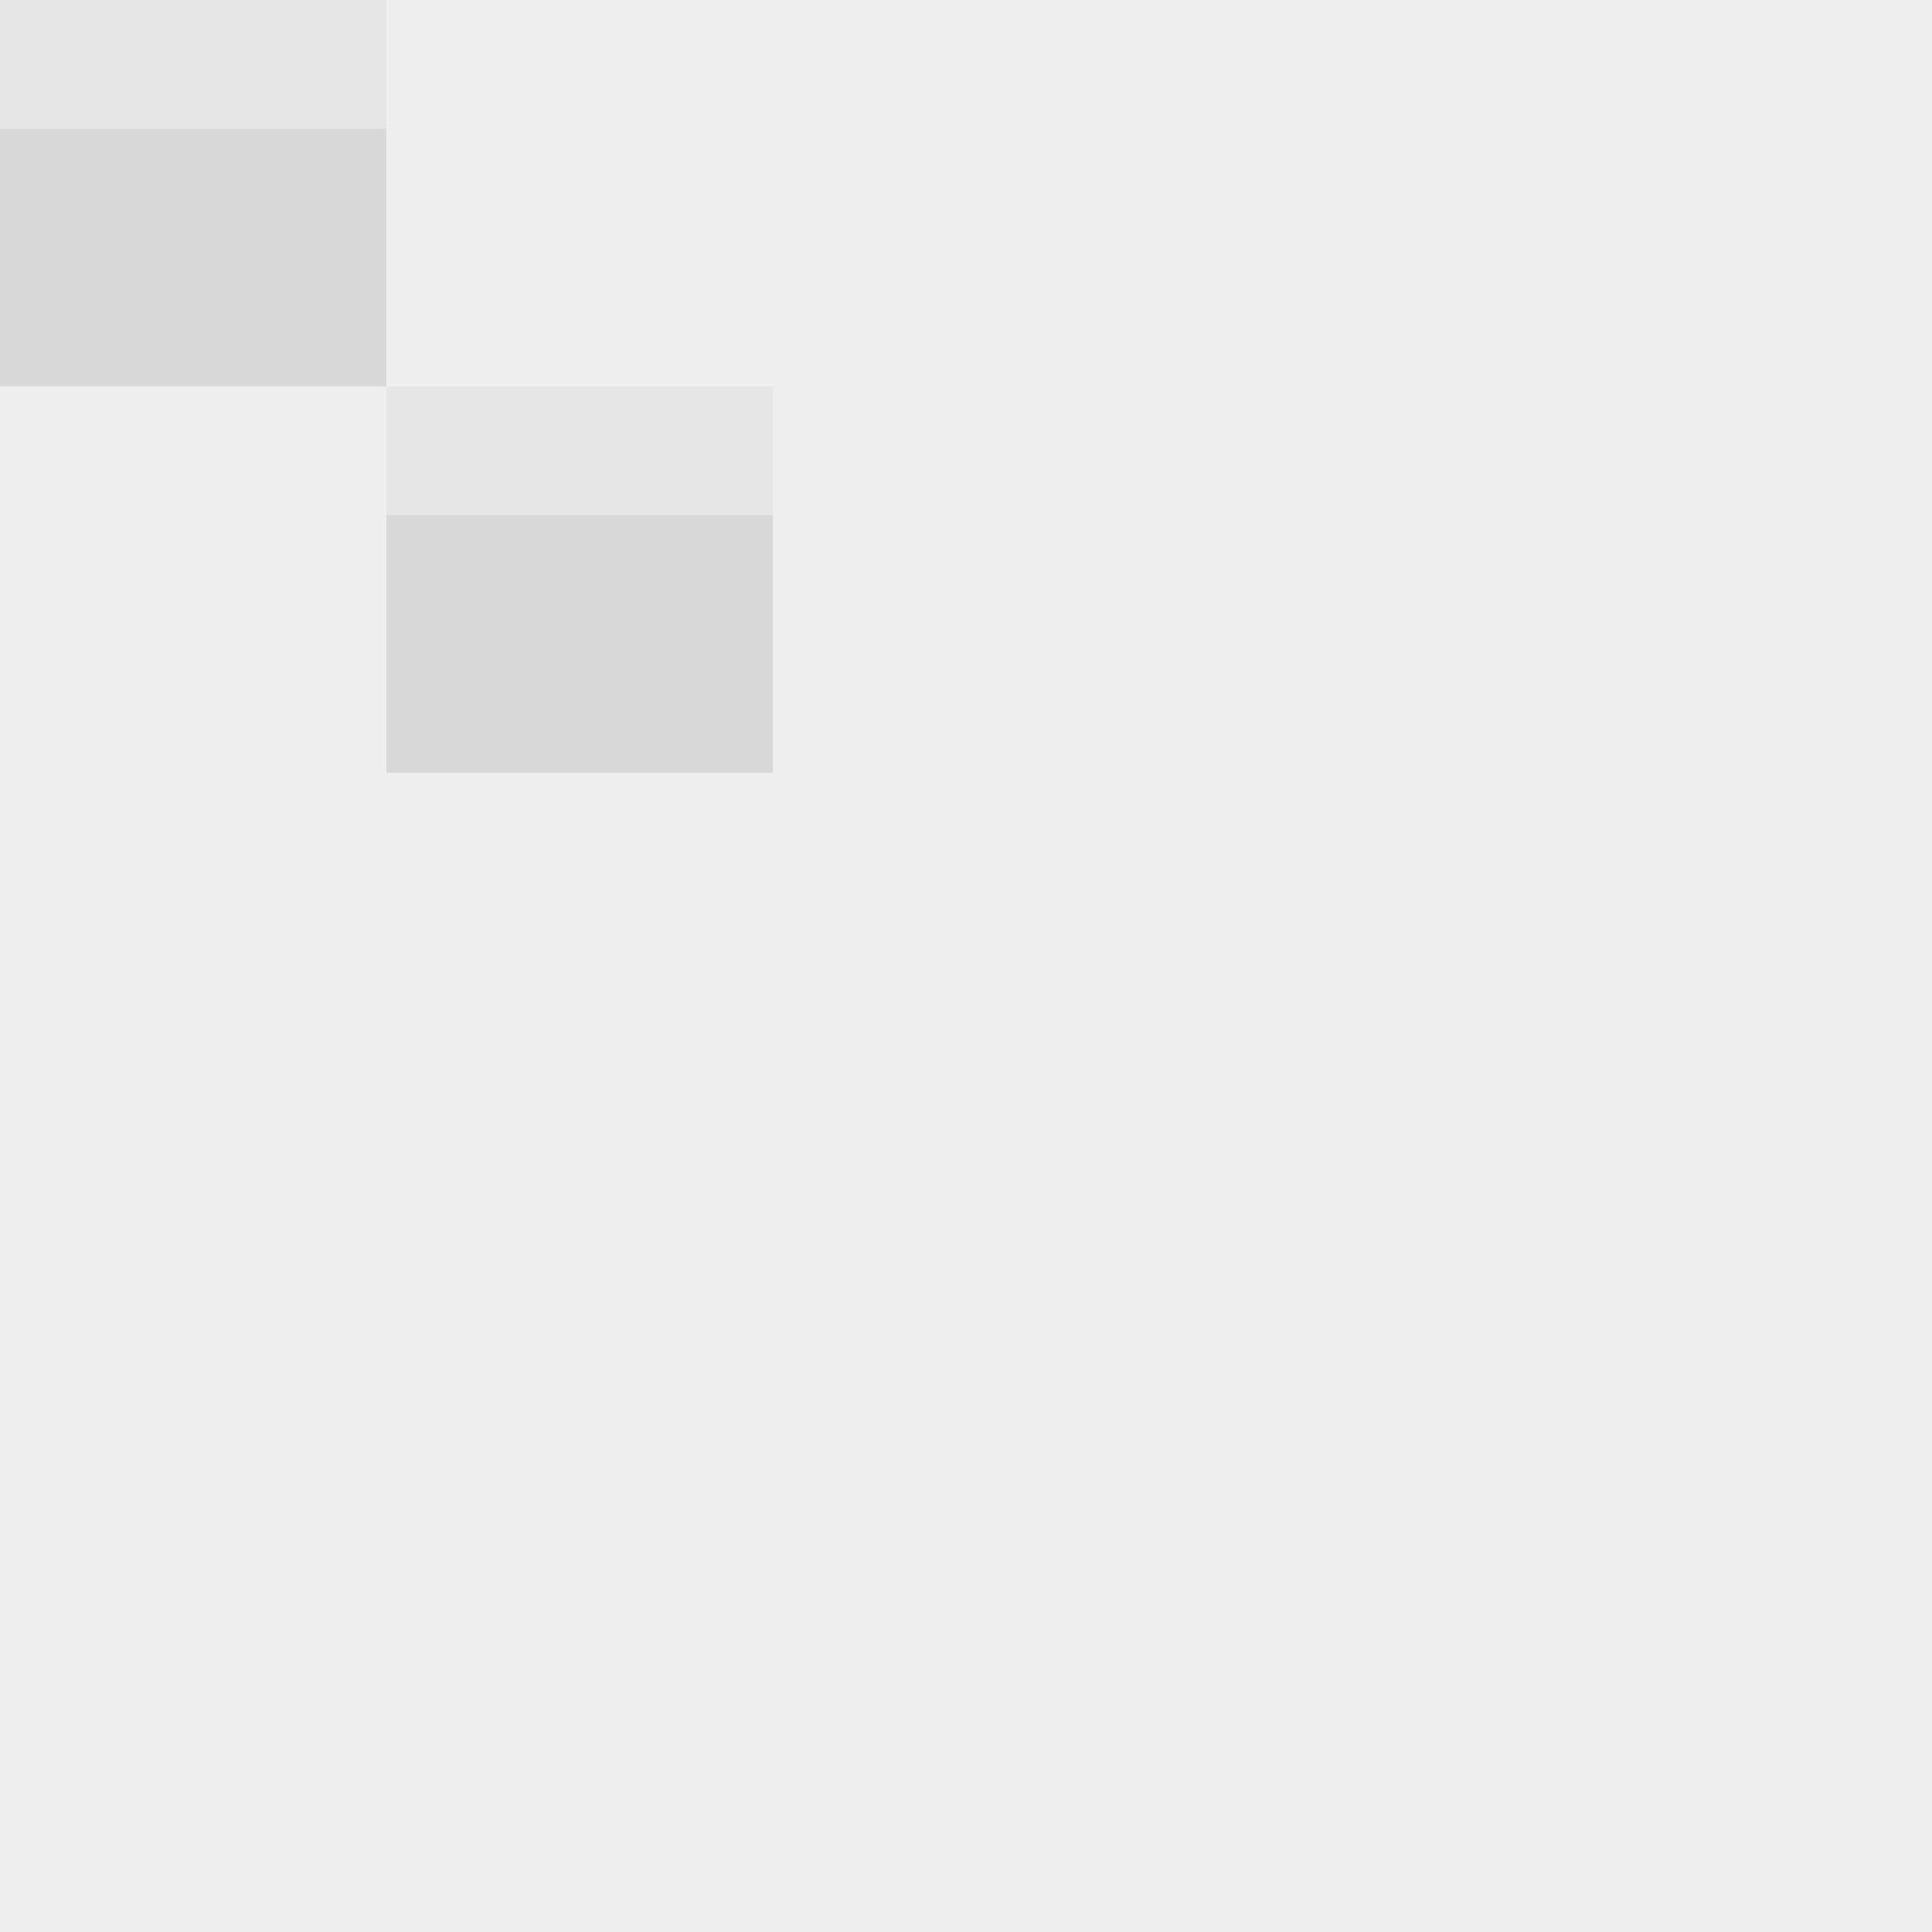
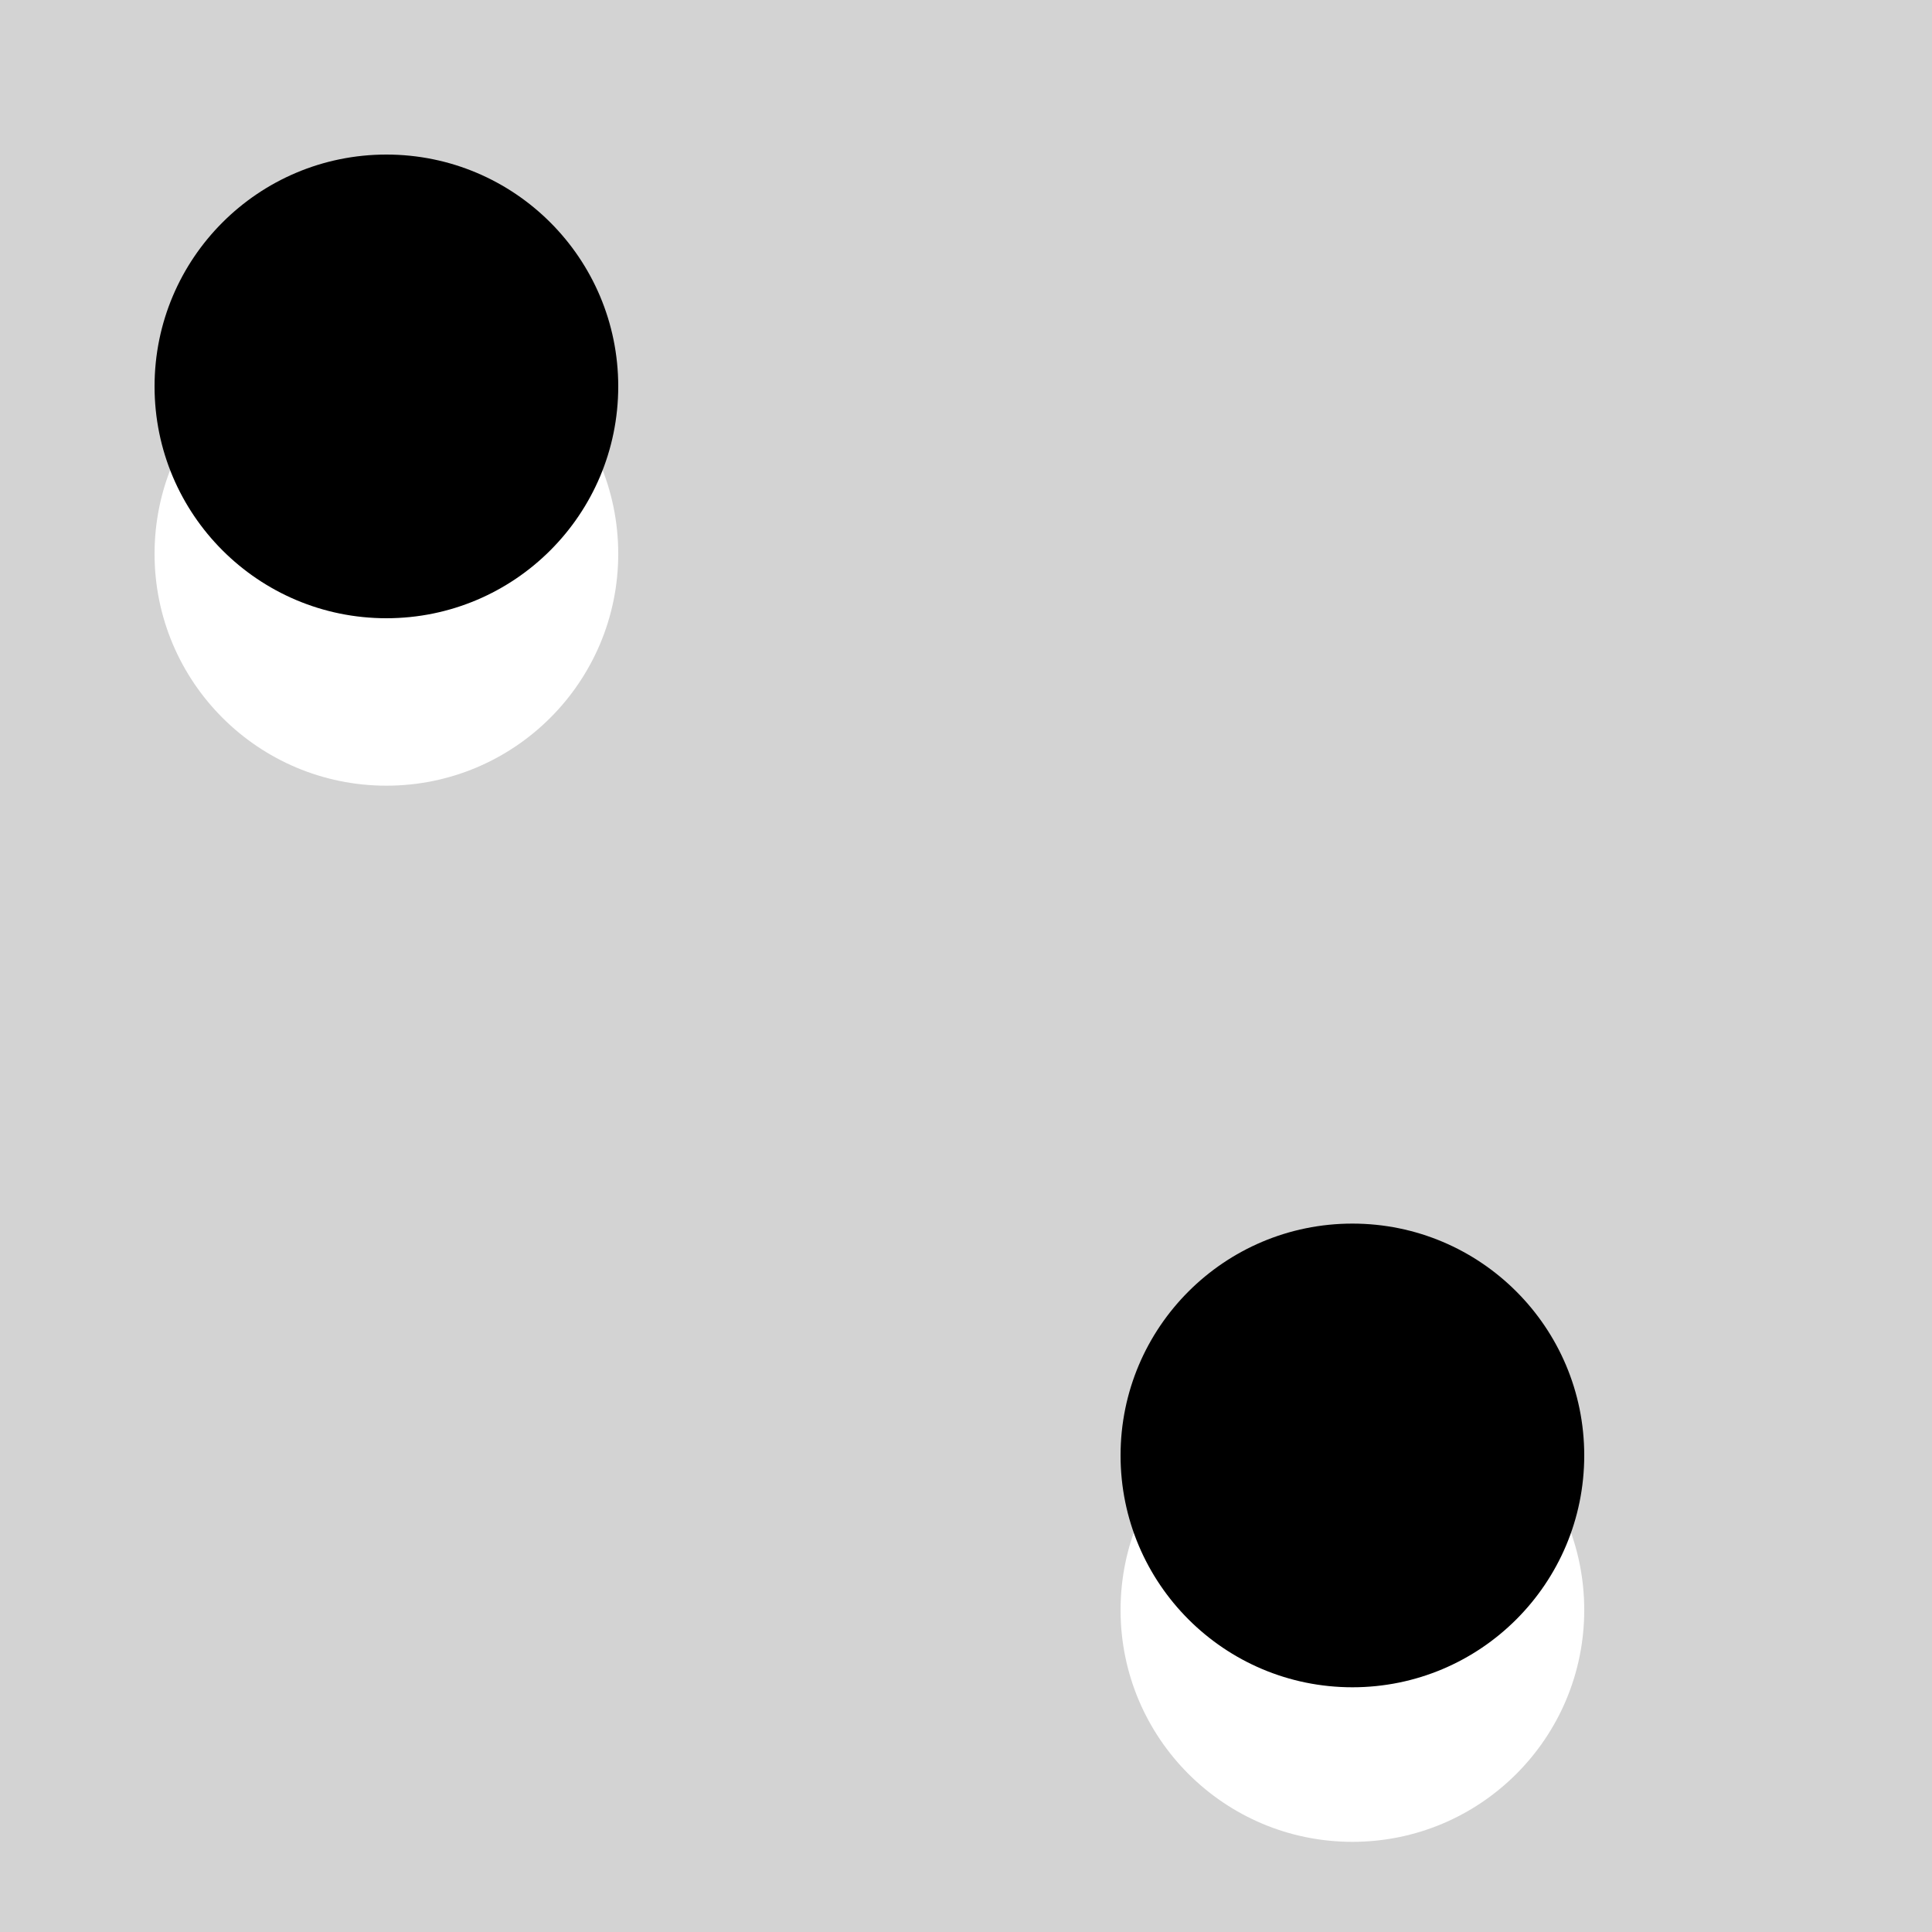
- <svg xmlns="http://www.w3.org/2000/svg" xmlns:xlink="http://www.w3.org/1999/xlink" width="15" height="15">
-   <rect width="15" height="15" fill="#eee" />
-   <g id="c">
-     <rect width="3" height="3" fill="#e6e6e6" />
-     <rect y="1" width="3" height="2" fill="#d8d8d8" />
-   </g>
-   <use xlink:href="#c" x="3" y="3" />
+ <svg xmlns="http://www.w3.org/2000/svg" width="15" height="15">
+   <rect width="50" height="50" fill="#d3d3d3" />
+   <circle cx="3" cy="4.3" r="1.8" fill="#ffffff" />
+   <circle cx="3" cy="3" r="1.8" fill="878787" />
+   <circle cx="10.5" cy="12.5" r="1.8" fill="#ffffff" />
+   <circle cx="10.5" cy="11.3" r="1.8" fill="878787" />
</svg>
